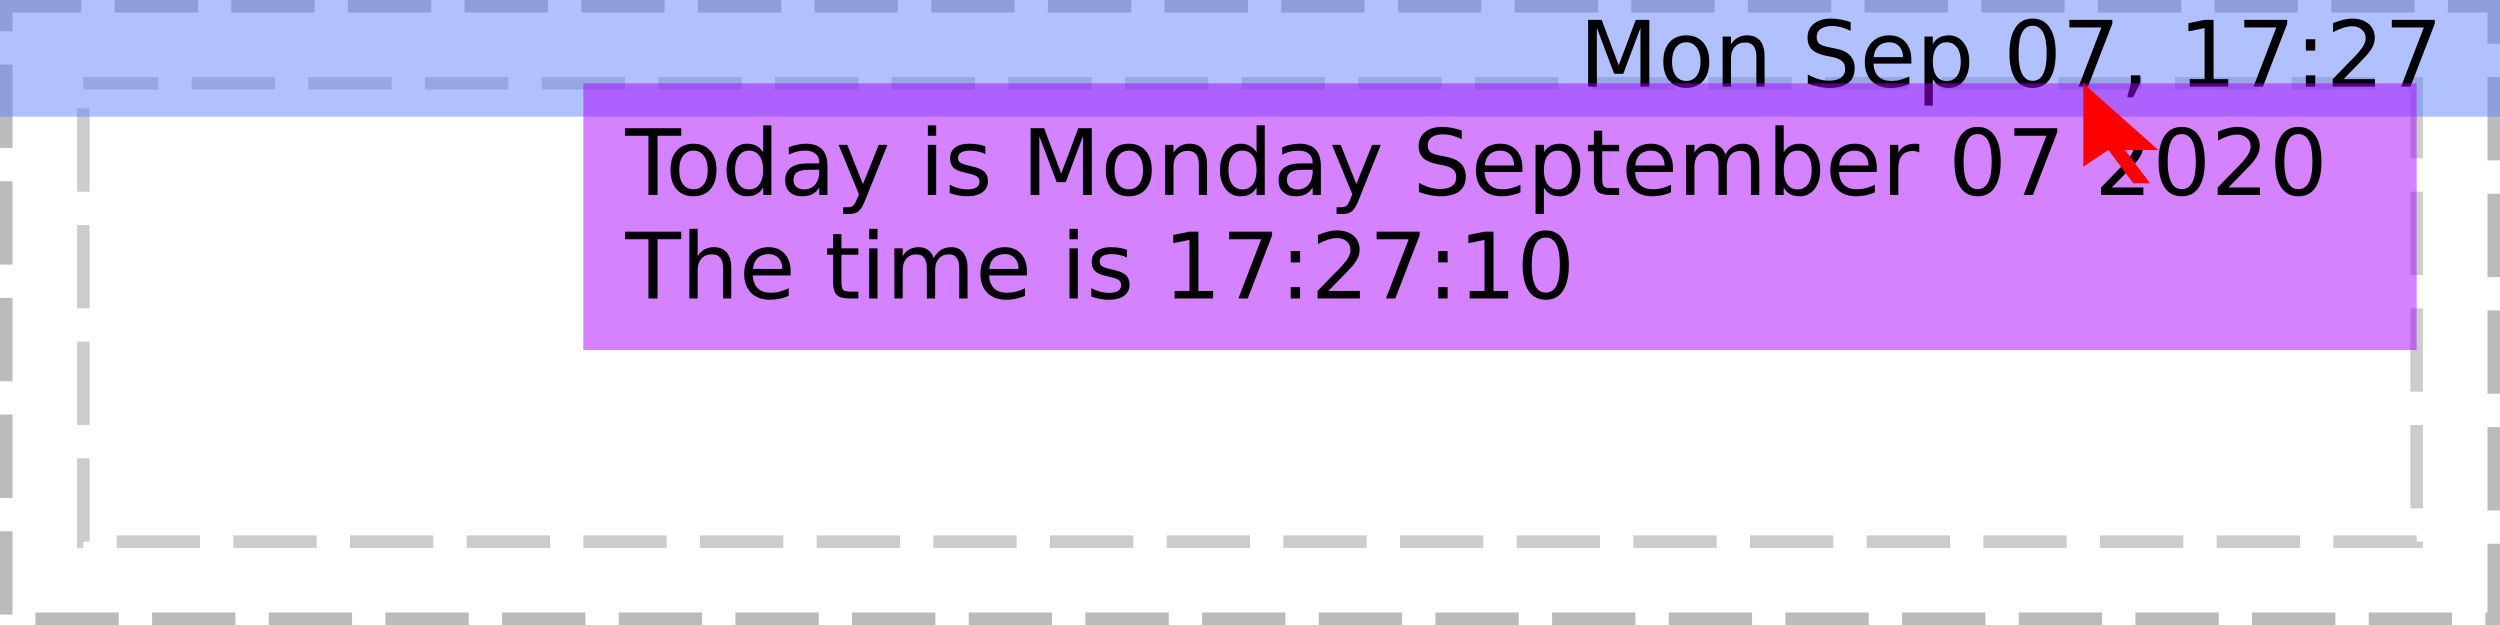
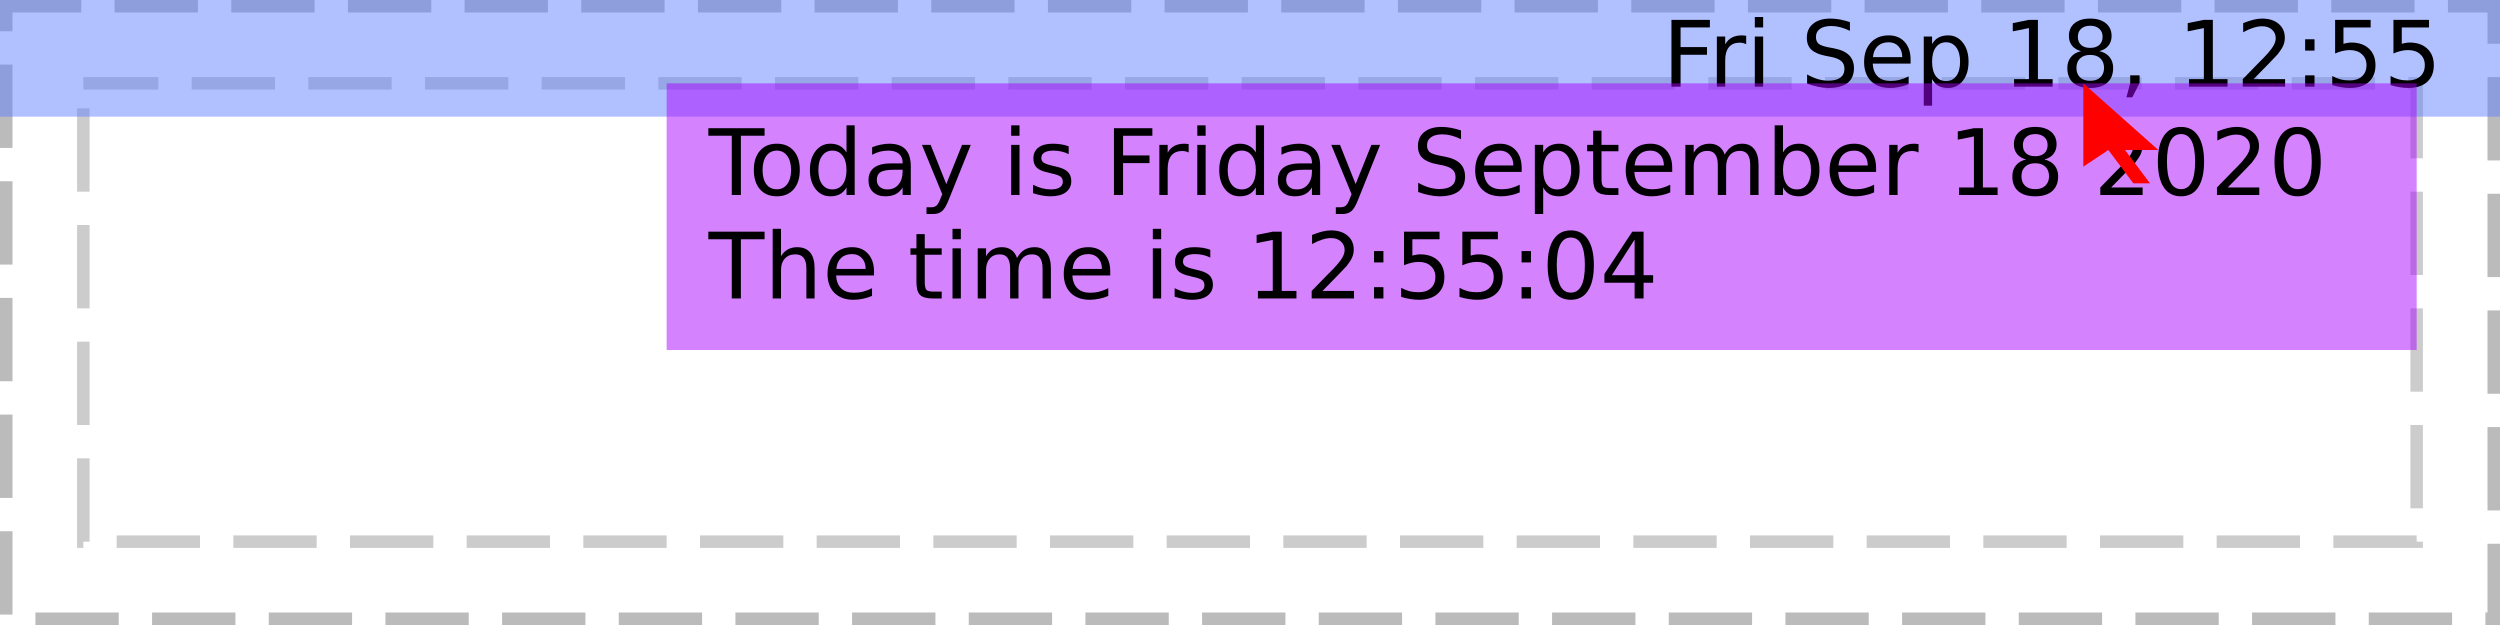
<svg xmlns="http://www.w3.org/2000/svg" xmlns:xlink="http://www.w3.org/1999/xlink" width="300pt" height="75pt" viewBox="0 0 300 75" version="1.1">
  <defs>
    <g>
      <symbol overflow="visible" id="glyph0-0">
        <path style="stroke:none;" d="M 0.547 1.938 L 0.547 -7.75 L 6.047 -7.75 L 6.047 1.938 Z M 1.172 1.328 L 5.438 1.328 L 5.438 -7.141 L 1.172 -7.141 Z M 1.172 1.328 " />
      </symbol>
      <symbol overflow="visible" id="glyph0-1">
        <path style="stroke:none;" d="" />
      </symbol>
      <symbol overflow="visible" id="glyph0-2">
-         <path style="stroke:none;" d="M 1.078 -8.016 L 2.703 -8.016 L 4.75 -2.562 L 6.797 -8.016 L 8.422 -8.016 L 8.422 0 L 7.359 0 L 7.359 -7.047 L 5.297 -1.547 L 4.203 -1.547 L 2.125 -7.047 L 2.125 0 L 1.078 0 Z M 1.078 -8.016 " />
+         <path style="stroke:none;" d="M 1.078 -8.016 L 5.688 -8.016 L 5.688 -7.109 L 2.172 -7.109 L 2.172 -4.75 L 5.344 -4.75 L 5.344 -3.828 L 2.172 -3.828 L 2.172 0 L 1.078 0 Z M 1.078 -8.016 " />
      </symbol>
      <symbol overflow="visible" id="glyph0-3">
-         <path style="stroke:none;" d="M 3.375 -5.328 C 2.844 -5.328 2.422 -5.117 2.109 -4.703 C 1.805 -4.285 1.656 -3.719 1.656 -3 C 1.656 -2.281 1.805 -1.711 2.109 -1.297 C 2.41 -0.891 2.832 -0.688 3.375 -0.688 C 3.895 -0.688 4.305 -0.891 4.609 -1.297 C 4.922 -1.711 5.078 -2.281 5.078 -3 C 5.078 -3.719 4.922 -4.285 4.609 -4.703 C 4.305 -5.117 3.895 -5.328 3.375 -5.328 Z M 3.375 -6.156 C 4.227 -6.156 4.898 -5.875 5.391 -5.312 C 5.879 -4.758 6.125 -3.988 6.125 -3 C 6.125 -2.02 5.879 -1.25 5.391 -0.688 C 4.898 -0.125 4.227 0.156 3.375 0.156 C 2.508 0.156 1.832 -0.125 1.344 -0.688 C 0.852 -1.25 0.609 -2.02 0.609 -3 C 0.609 -3.988 0.852 -4.758 1.344 -5.312 C 1.832 -5.875 2.508 -6.156 3.375 -6.156 Z M 3.375 -6.156 " />
+         <path style="stroke:none;" d="M 4.516 -5.094 C 4.41 -5.156 4.289 -5.203 4.156 -5.234 C 4.031 -5.266 3.891 -5.281 3.734 -5.281 C 3.172 -5.281 2.738 -5.098 2.438 -4.734 C 2.145 -4.367 2 -3.848 2 -3.172 L 2 0 L 1 0 L 1 -6.016 L 2 -6.016 L 2 -5.078 C 2.195 -5.441 2.461 -5.711 2.797 -5.891 C 3.129 -6.066 3.535 -6.156 4.016 -6.156 C 4.086 -6.156 4.16 -6.148 4.234 -6.141 C 4.316 -6.141 4.41 -6.129 4.516 -6.109 Z M 4.516 -5.094 " />
      </symbol>
      <symbol overflow="visible" id="glyph0-4">
-         <path style="stroke:none;" d="M 6.031 -3.625 L 6.031 0 L 5.047 0 L 5.047 -3.594 C 5.047 -4.164 4.938 -4.594 4.719 -4.875 C 4.5 -5.156 4.164 -5.297 3.719 -5.297 C 3.188 -5.297 2.766 -5.125 2.453 -4.781 C 2.148 -4.445 2 -3.988 2 -3.406 L 2 0 L 1 0 L 1 -6.016 L 2 -6.016 L 2 -5.078 C 2.227 -5.441 2.504 -5.711 2.828 -5.891 C 3.148 -6.066 3.52 -6.156 3.938 -6.156 C 4.625 -6.156 5.145 -5.941 5.5 -5.516 C 5.852 -5.086 6.031 -4.457 6.031 -3.625 Z M 6.031 -3.625 " />
+         <path style="stroke:none;" d="M 1.031 -6.016 L 2.031 -6.016 L 2.031 0 L 1.031 0 Z M 1.031 -8.359 L 2.031 -8.359 L 2.031 -7.109 L 1.031 -7.109 Z M 1.031 -8.359 " />
      </symbol>
      <symbol overflow="visible" id="glyph0-5">
        <path style="stroke:none;" d="M 5.891 -7.75 L 5.891 -6.703 C 5.473 -6.898 5.082 -7.047 4.719 -7.141 C 4.352 -7.234 4 -7.281 3.656 -7.281 C 3.07 -7.281 2.617 -7.164 2.297 -6.938 C 1.973 -6.707 1.812 -6.383 1.812 -5.969 C 1.812 -5.613 1.914 -5.344 2.125 -5.156 C 2.344 -4.977 2.75 -4.832 3.344 -4.719 L 4 -4.594 C 4.812 -4.438 5.41 -4.16 5.797 -3.766 C 6.18 -3.379 6.375 -2.863 6.375 -2.219 C 6.375 -1.438 6.113 -0.844 5.594 -0.438 C 5.07 -0.039 4.305 0.156 3.297 0.156 C 2.922 0.156 2.516 0.109 2.078 0.016 C 1.648 -0.066 1.207 -0.191 0.75 -0.359 L 0.75 -1.469 C 1.195 -1.219 1.629 -1.031 2.047 -0.906 C 2.473 -0.781 2.891 -0.719 3.297 -0.719 C 3.922 -0.719 4.398 -0.836 4.734 -1.078 C 5.066 -1.328 5.234 -1.676 5.234 -2.125 C 5.234 -2.52 5.113 -2.828 4.875 -3.047 C 4.633 -3.273 4.238 -3.445 3.688 -3.562 L 3.031 -3.688 C 2.219 -3.844 1.629 -4.094 1.266 -4.438 C 0.898 -4.781 0.719 -5.258 0.719 -5.875 C 0.719 -6.582 0.969 -7.141 1.469 -7.547 C 1.969 -7.961 2.66 -8.172 3.547 -8.172 C 3.922 -8.172 4.301 -8.133 4.688 -8.062 C 5.082 -7.988 5.484 -7.883 5.891 -7.75 Z M 5.891 -7.75 " />
      </symbol>
      <symbol overflow="visible" id="glyph0-6">
        <path style="stroke:none;" d="M 6.188 -3.25 L 6.188 -2.766 L 1.641 -2.766 C 1.68 -2.086 1.883 -1.57 2.25 -1.219 C 2.613 -0.863 3.125 -0.688 3.781 -0.688 C 4.164 -0.688 4.535 -0.734 4.891 -0.828 C 5.242 -0.922 5.598 -1.055 5.953 -1.234 L 5.953 -0.312 C 5.598 -0.156 5.234 -0.039 4.859 0.031 C 4.484 0.113 4.109 0.156 3.734 0.156 C 2.766 0.156 2 -0.117 1.438 -0.672 C 0.883 -1.234 0.609 -1.992 0.609 -2.953 C 0.609 -3.93 0.875 -4.707 1.406 -5.281 C 1.938 -5.863 2.656 -6.156 3.562 -6.156 C 4.363 -6.156 5 -5.895 5.469 -5.375 C 5.945 -4.852 6.188 -4.145 6.188 -3.25 Z M 5.188 -3.547 C 5.188 -4.086 5.035 -4.52 4.734 -4.844 C 4.441 -5.164 4.051 -5.328 3.562 -5.328 C 3.008 -5.328 2.566 -5.172 2.234 -4.859 C 1.91 -4.547 1.723 -4.109 1.672 -3.547 Z M 5.188 -3.547 " />
      </symbol>
      <symbol overflow="visible" id="glyph0-7">
        <path style="stroke:none;" d="M 2 -0.906 L 2 2.281 L 1 2.281 L 1 -6.016 L 2 -6.016 L 2 -5.109 C 2.195 -5.461 2.453 -5.723 2.766 -5.891 C 3.086 -6.066 3.473 -6.156 3.922 -6.156 C 4.648 -6.156 5.238 -5.863 5.688 -5.281 C 6.145 -4.707 6.375 -3.945 6.375 -3 C 6.375 -2.051 6.145 -1.285 5.688 -0.703 C 5.238 -0.129 4.648 0.156 3.922 0.156 C 3.473 0.156 3.086 0.07 2.766 -0.094 C 2.453 -0.27 2.195 -0.539 2 -0.906 Z M 5.359 -3 C 5.359 -3.727 5.207 -4.297 4.906 -4.703 C 4.602 -5.117 4.191 -5.328 3.672 -5.328 C 3.148 -5.328 2.738 -5.117 2.438 -4.703 C 2.145 -4.297 2 -3.727 2 -3 C 2 -2.27 2.145 -1.695 2.438 -1.281 C 2.738 -0.875 3.148 -0.672 3.672 -0.672 C 4.191 -0.672 4.602 -0.875 4.906 -1.281 C 5.207 -1.695 5.359 -2.27 5.359 -3 Z M 5.359 -3 " />
      </symbol>
      <symbol overflow="visible" id="glyph0-8">
-         <path style="stroke:none;" d="M 3.5 -7.312 C 2.938 -7.312 2.516 -7.035 2.234 -6.484 C 1.953 -5.93 1.812 -5.102 1.812 -4 C 1.812 -2.906 1.953 -2.082 2.234 -1.531 C 2.516 -0.977 2.938 -0.703 3.5 -0.703 C 4.062 -0.703 4.484 -0.977 4.766 -1.531 C 5.047 -2.082 5.188 -2.906 5.188 -4 C 5.188 -5.102 5.047 -5.93 4.766 -6.484 C 4.484 -7.035 4.062 -7.312 3.5 -7.312 Z M 3.5 -8.172 C 4.395 -8.172 5.078 -7.812 5.547 -7.094 C 6.023 -6.383 6.266 -5.352 6.266 -4 C 6.266 -2.656 6.023 -1.625 5.547 -0.906 C 5.078 -0.195 4.395 0.156 3.5 0.156 C 2.602 0.156 1.914 -0.195 1.438 -0.906 C 0.957 -1.625 0.719 -2.656 0.719 -4 C 0.719 -5.352 0.957 -6.383 1.438 -7.094 C 1.914 -7.812 2.602 -8.172 3.5 -8.172 Z M 3.5 -8.172 " />
+         <path style="stroke:none;" d="M 1.359 -0.906 L 3.141 -0.906 L 3.141 -7.031 L 1.203 -6.641 L 1.203 -7.625 L 3.125 -8.016 L 4.219 -8.016 L 4.219 -0.906 L 5.984 -0.906 L 5.984 0 L 1.359 0 Z M 1.359 -0.906 " />
      </symbol>
      <symbol overflow="visible" id="glyph0-9">
-         <path style="stroke:none;" d="M 0.906 -8.016 L 6.062 -8.016 L 6.062 -7.562 L 3.141 0 L 2.016 0 L 4.75 -7.109 L 0.906 -7.109 Z M 0.906 -8.016 " />
+         <path style="stroke:none;" d="M 3.5 -3.812 C 2.977 -3.812 2.57 -3.672 2.281 -3.391 C 1.988 -3.117 1.844 -2.738 1.844 -2.25 C 1.844 -1.77 1.988 -1.391 2.281 -1.109 C 2.57 -0.836 2.977 -0.703 3.5 -0.703 C 4.008 -0.703 4.41 -0.836 4.703 -1.109 C 5.004 -1.391 5.156 -1.77 5.156 -2.25 C 5.156 -2.738 5.008 -3.117 4.719 -3.391 C 4.426 -3.672 4.02 -3.812 3.5 -3.812 Z M 2.406 -4.266 C 1.945 -4.379 1.586 -4.594 1.328 -4.906 C 1.066 -5.227 0.938 -5.617 0.938 -6.078 C 0.938 -6.723 1.16 -7.234 1.609 -7.609 C 2.066 -7.984 2.695 -8.172 3.5 -8.172 C 4.289 -8.172 4.914 -7.984 5.375 -7.609 C 5.832 -7.234 6.062 -6.723 6.062 -6.078 C 6.062 -5.617 5.93 -5.227 5.672 -4.906 C 5.41 -4.594 5.051 -4.379 4.594 -4.266 C 5.113 -4.148 5.52 -3.914 5.812 -3.562 C 6.102 -3.207 6.25 -2.77 6.25 -2.25 C 6.25 -1.477 6.008 -0.883 5.531 -0.469 C 5.062 -0.051 4.383 0.156 3.5 0.156 C 2.613 0.156 1.93 -0.051 1.453 -0.469 C 0.984 -0.883 0.75 -1.477 0.75 -2.25 C 0.75 -2.77 0.895 -3.207 1.188 -3.562 C 1.477 -3.914 1.883 -4.148 2.406 -4.266 Z M 2.016 -5.984 C 2.016 -5.566 2.145 -5.238 2.406 -5 C 2.664 -4.77 3.031 -4.656 3.5 -4.656 C 3.957 -4.656 4.316 -4.77 4.578 -5 C 4.848 -5.238 4.984 -5.566 4.984 -5.984 C 4.984 -6.398 4.848 -6.723 4.578 -6.953 C 4.316 -7.191 3.957 -7.312 3.5 -7.312 C 3.031 -7.312 2.664 -7.191 2.406 -6.953 C 2.145 -6.723 2.016 -6.398 2.016 -5.984 Z M 2.016 -5.984 " />
      </symbol>
      <symbol overflow="visible" id="glyph0-10">
        <path style="stroke:none;" d="M 1.297 -1.359 L 2.422 -1.359 L 2.422 -0.438 L 1.547 1.281 L 0.844 1.281 L 1.297 -0.438 Z M 1.297 -1.359 " />
      </symbol>
      <symbol overflow="visible" id="glyph0-11">
-         <path style="stroke:none;" d="M 1.359 -0.906 L 3.141 -0.906 L 3.141 -7.031 L 1.203 -6.641 L 1.203 -7.625 L 3.125 -8.016 L 4.219 -8.016 L 4.219 -0.906 L 5.984 -0.906 L 5.984 0 L 1.359 0 Z M 1.359 -0.906 " />
+         <path style="stroke:none;" d="M 2.109 -0.906 L 5.891 -0.906 L 5.891 0 L 0.812 0 L 0.812 -0.906 C 1.219 -1.332 1.773 -1.906 2.484 -2.625 C 3.203 -3.344 3.648 -3.805 3.828 -4.016 C 4.172 -4.41 4.41 -4.742 4.547 -5.016 C 4.691 -5.285 4.766 -5.551 4.766 -5.812 C 4.766 -6.238 4.613 -6.582 4.312 -6.844 C 4.02 -7.113 3.629 -7.25 3.141 -7.25 C 2.805 -7.25 2.445 -7.188 2.062 -7.062 C 1.688 -6.945 1.285 -6.77 0.859 -6.531 L 0.859 -7.625 C 1.297 -7.801 1.703 -7.938 2.078 -8.031 C 2.461 -8.125 2.812 -8.172 3.125 -8.172 C 3.957 -8.172 4.617 -7.961 5.109 -7.547 C 5.609 -7.129 5.859 -6.57 5.859 -5.875 C 5.859 -5.539 5.797 -5.227 5.672 -4.938 C 5.547 -4.645 5.32 -4.297 5 -3.891 C 4.906 -3.785 4.617 -3.484 4.141 -2.984 C 3.66 -2.492 2.984 -1.801 2.109 -0.906 Z M 2.109 -0.906 " />
      </symbol>
      <symbol overflow="visible" id="glyph0-12">
        <path style="stroke:none;" d="M 1.297 -1.359 L 2.422 -1.359 L 2.422 0 L 1.297 0 Z M 1.297 -5.688 L 2.422 -5.688 L 2.422 -4.328 L 1.297 -4.328 Z M 1.297 -5.688 " />
      </symbol>
      <symbol overflow="visible" id="glyph0-13">
-         <path style="stroke:none;" d="M 2.109 -0.906 L 5.891 -0.906 L 5.891 0 L 0.812 0 L 0.812 -0.906 C 1.219 -1.332 1.773 -1.906 2.484 -2.625 C 3.203 -3.344 3.648 -3.805 3.828 -4.016 C 4.172 -4.41 4.41 -4.742 4.547 -5.016 C 4.691 -5.285 4.766 -5.551 4.766 -5.812 C 4.766 -6.238 4.613 -6.582 4.312 -6.844 C 4.02 -7.113 3.629 -7.25 3.141 -7.25 C 2.805 -7.25 2.445 -7.188 2.062 -7.062 C 1.688 -6.945 1.285 -6.77 0.859 -6.531 L 0.859 -7.625 C 1.297 -7.801 1.703 -7.938 2.078 -8.031 C 2.461 -8.125 2.812 -8.172 3.125 -8.172 C 3.957 -8.172 4.617 -7.961 5.109 -7.547 C 5.609 -7.129 5.859 -6.57 5.859 -5.875 C 5.859 -5.539 5.797 -5.227 5.672 -4.938 C 5.547 -4.645 5.32 -4.297 5 -3.891 C 4.906 -3.785 4.617 -3.484 4.141 -2.984 C 3.66 -2.492 2.984 -1.801 2.109 -0.906 Z M 2.109 -0.906 " />
+         <path style="stroke:none;" d="M 1.188 -8.016 L 5.453 -8.016 L 5.453 -7.109 L 2.188 -7.109 L 2.188 -5.141 C 2.344 -5.191 2.5 -5.227 2.656 -5.25 C 2.812 -5.281 2.969 -5.297 3.125 -5.297 C 4.02 -5.297 4.727 -5.051 5.25 -4.562 C 5.77 -4.07 6.031 -3.41 6.031 -2.578 C 6.031 -1.711 5.758 -1.039 5.219 -0.562 C 4.688 -0.082 3.93 0.156 2.953 0.156 C 2.617 0.156 2.273 0.125 1.922 0.062 C 1.578 0.008 1.219 -0.07 0.844 -0.188 L 0.844 -1.281 C 1.164 -1.102 1.5 -0.969 1.844 -0.875 C 2.188 -0.789 2.551 -0.75 2.938 -0.75 C 3.562 -0.75 4.051 -0.91 4.406 -1.234 C 4.77 -1.566 4.953 -2.016 4.953 -2.578 C 4.953 -3.129 4.77 -3.566 4.406 -3.891 C 4.051 -4.223 3.562 -4.391 2.938 -4.391 C 2.645 -4.391 2.352 -4.352 2.062 -4.281 C 1.781 -4.219 1.488 -4.117 1.188 -3.984 Z M 1.188 -8.016 " />
      </symbol>
      <symbol overflow="visible" id="glyph0-14">
        <path style="stroke:none;" d="M -0.031 -8.016 L 6.75 -8.016 L 6.75 -7.109 L 3.906 -7.109 L 3.906 0 L 2.812 0 L 2.812 -7.109 L -0.031 -7.109 Z M -0.031 -8.016 " />
      </symbol>
      <symbol overflow="visible" id="glyph0-15">
+         <path style="stroke:none;" d="M 3.375 -5.328 C 2.844 -5.328 2.422 -5.117 2.109 -4.703 C 1.805 -4.285 1.656 -3.719 1.656 -3 C 1.656 -2.281 1.805 -1.711 2.109 -1.297 C 2.41 -0.891 2.832 -0.688 3.375 -0.688 C 3.895 -0.688 4.305 -0.891 4.609 -1.297 C 4.922 -1.711 5.078 -2.281 5.078 -3 C 5.078 -3.719 4.922 -4.285 4.609 -4.703 C 4.305 -5.117 3.895 -5.328 3.375 -5.328 Z M 3.375 -6.156 C 4.227 -6.156 4.898 -5.875 5.391 -5.312 C 5.879 -4.758 6.125 -3.988 6.125 -3 C 6.125 -2.02 5.879 -1.25 5.391 -0.688 C 4.898 -0.125 4.227 0.156 3.375 0.156 C 2.508 0.156 1.832 -0.125 1.344 -0.688 C 0.852 -1.25 0.609 -2.02 0.609 -3 C 0.609 -3.988 0.852 -4.758 1.344 -5.312 C 1.832 -5.875 2.508 -6.156 3.375 -6.156 Z M 3.375 -6.156 " />
+       </symbol>
+       <symbol overflow="visible" id="glyph0-16">
        <path style="stroke:none;" d="M 5 -5.109 L 5 -8.359 L 5.984 -8.359 L 5.984 0 L 5 0 L 5 -0.906 C 4.789 -0.539 4.523 -0.27 4.203 -0.094 C 3.891 0.07 3.508 0.156 3.062 0.156 C 2.344 0.156 1.754 -0.129 1.297 -0.703 C 0.836 -1.285 0.609 -2.051 0.609 -3 C 0.609 -3.945 0.836 -4.707 1.297 -5.281 C 1.754 -5.863 2.344 -6.156 3.062 -6.156 C 3.508 -6.156 3.891 -6.066 4.203 -5.891 C 4.523 -5.723 4.789 -5.461 5 -5.109 Z M 1.625 -3 C 1.625 -2.27 1.773 -1.695 2.078 -1.281 C 2.379 -0.875 2.789 -0.672 3.312 -0.672 C 3.832 -0.672 4.242 -0.875 4.547 -1.281 C 4.848 -1.695 5 -2.27 5 -3 C 5 -3.727 4.848 -4.297 4.547 -4.703 C 4.242 -5.117 3.832 -5.328 3.312 -5.328 C 2.789 -5.328 2.379 -5.117 2.078 -4.703 C 1.773 -4.297 1.625 -3.727 1.625 -3 Z M 1.625 -3 " />
      </symbol>
-       <symbol overflow="visible" id="glyph0-16">
+       <symbol overflow="visible" id="glyph0-17">
        <path style="stroke:none;" d="M 3.766 -3.031 C 2.973 -3.031 2.422 -2.938 2.109 -2.75 C 1.805 -2.562 1.656 -2.25 1.656 -1.812 C 1.656 -1.469 1.77 -1.191 2 -0.984 C 2.227 -0.773 2.539 -0.672 2.938 -0.672 C 3.488 -0.672 3.926 -0.863 4.25 -1.25 C 4.582 -1.645 4.75 -2.16 4.75 -2.797 L 4.75 -3.031 Z M 5.734 -3.438 L 5.734 0 L 4.75 0 L 4.75 -0.906 C 4.531 -0.539 4.25 -0.27 3.906 -0.094 C 3.57 0.07 3.16 0.156 2.672 0.156 C 2.055 0.156 1.566 -0.016 1.203 -0.359 C 0.836 -0.703 0.656 -1.164 0.656 -1.75 C 0.656 -2.426 0.879 -2.938 1.328 -3.281 C 1.785 -3.625 2.469 -3.797 3.375 -3.797 L 4.75 -3.797 L 4.75 -3.891 C 4.75 -4.348 4.598 -4.703 4.297 -4.953 C 4.004 -5.203 3.586 -5.328 3.047 -5.328 C 2.703 -5.328 2.363 -5.285 2.031 -5.203 C 1.707 -5.117 1.395 -4.992 1.094 -4.828 L 1.094 -5.734 C 1.457 -5.879 1.812 -5.984 2.156 -6.047 C 2.5 -6.117 2.828 -6.156 3.141 -6.156 C 4.016 -6.156 4.664 -5.93 5.094 -5.484 C 5.52 -5.035 5.734 -4.352 5.734 -3.438 Z M 5.734 -3.438 " />
      </symbol>
-       <symbol overflow="visible" id="glyph0-17">
+       <symbol overflow="visible" id="glyph0-18">
        <path style="stroke:none;" d="M 3.547 0.562 C 3.266 1.281 2.988 1.742 2.719 1.953 C 2.457 2.172 2.102 2.281 1.656 2.281 L 0.875 2.281 L 0.875 1.469 L 1.453 1.469 C 1.723 1.469 1.93 1.398 2.078 1.266 C 2.234 1.141 2.398 0.836 2.578 0.359 L 2.766 -0.094 L 0.328 -6.016 L 1.375 -6.016 L 3.25 -1.312 L 5.141 -6.016 L 6.188 -6.016 Z M 3.547 0.562 " />
-       </symbol>
-       <symbol overflow="visible" id="glyph0-18">
-         <path style="stroke:none;" d="M 1.031 -6.016 L 2.031 -6.016 L 2.031 0 L 1.031 0 Z M 1.031 -8.359 L 2.031 -8.359 L 2.031 -7.109 L 1.031 -7.109 Z M 1.031 -8.359 " />
      </symbol>
      <symbol overflow="visible" id="glyph0-19">
        <path style="stroke:none;" d="M 4.875 -5.844 L 4.875 -4.906 C 4.594 -5.051 4.301 -5.156 4 -5.219 C 3.695 -5.289 3.383 -5.328 3.062 -5.328 C 2.57 -5.328 2.203 -5.25 1.953 -5.094 C 1.711 -4.945 1.594 -4.727 1.594 -4.438 C 1.594 -4.207 1.68 -4.023 1.859 -3.891 C 2.035 -3.766 2.391 -3.641 2.922 -3.516 L 3.25 -3.438 C 3.957 -3.289 4.457 -3.078 4.75 -2.797 C 5.039 -2.523 5.188 -2.145 5.188 -1.656 C 5.188 -1.102 4.969 -0.66 4.531 -0.328 C 4.094 -0.004 3.484 0.156 2.703 0.156 C 2.379 0.156 2.039 0.125 1.688 0.062 C 1.344 0 0.977 -0.094 0.594 -0.219 L 0.594 -1.234 C 0.957 -1.047 1.316 -0.906 1.672 -0.812 C 2.023 -0.719 2.379 -0.672 2.734 -0.672 C 3.191 -0.672 3.547 -0.75 3.797 -0.906 C 4.047 -1.07 4.172 -1.297 4.172 -1.578 C 4.172 -1.848 4.082 -2.055 3.906 -2.203 C 3.727 -2.348 3.332 -2.484 2.719 -2.609 L 2.375 -2.703 C 1.758 -2.828 1.316 -3.02 1.047 -3.281 C 0.773 -3.551 0.641 -3.922 0.641 -4.391 C 0.641 -4.953 0.836 -5.383 1.234 -5.688 C 1.641 -6 2.211 -6.156 2.953 -6.156 C 3.316 -6.156 3.66 -6.129 3.984 -6.078 C 4.305 -6.023 4.602 -5.945 4.875 -5.844 Z M 4.875 -5.844 " />
      </symbol>
      <symbol overflow="visible" id="glyph0-20">
        <path style="stroke:none;" d="M 2.016 -7.719 L 2.016 -6.016 L 4.047 -6.016 L 4.047 -5.25 L 2.016 -5.25 L 2.016 -1.984 C 2.016 -1.492 2.082 -1.176 2.219 -1.031 C 2.352 -0.895 2.625 -0.828 3.031 -0.828 L 4.047 -0.828 L 4.047 0 L 3.031 0 C 2.27 0 1.742 -0.141 1.453 -0.422 C 1.16 -0.711 1.016 -1.234 1.016 -1.984 L 1.016 -5.25 L 0.297 -5.25 L 0.297 -6.016 L 1.016 -6.016 L 1.016 -7.719 Z M 2.016 -7.719 " />
      </symbol>
      <symbol overflow="visible" id="glyph0-21">
        <path style="stroke:none;" d="M 5.719 -4.859 C 5.969 -5.305 6.266 -5.633 6.609 -5.844 C 6.953 -6.051 7.359 -6.156 7.828 -6.156 C 8.453 -6.156 8.93 -5.938 9.266 -5.5 C 9.609 -5.062 9.781 -4.438 9.781 -3.625 L 9.781 0 L 8.781 0 L 8.781 -3.594 C 8.781 -4.176 8.676 -4.602 8.469 -4.875 C 8.27 -5.156 7.961 -5.297 7.547 -5.297 C 7.035 -5.297 6.629 -5.125 6.328 -4.781 C 6.035 -4.445 5.891 -3.988 5.891 -3.406 L 5.891 0 L 4.891 0 L 4.891 -3.594 C 4.891 -4.176 4.785 -4.602 4.578 -4.875 C 4.379 -5.156 4.066 -5.297 3.641 -5.297 C 3.141 -5.297 2.738 -5.125 2.438 -4.781 C 2.145 -4.445 2 -3.988 2 -3.406 L 2 0 L 1 0 L 1 -6.016 L 2 -6.016 L 2 -5.078 C 2.219 -5.453 2.484 -5.723 2.797 -5.891 C 3.117 -6.066 3.492 -6.156 3.922 -6.156 C 4.359 -6.156 4.727 -6.047 5.031 -5.828 C 5.344 -5.609 5.57 -5.285 5.719 -4.859 Z M 5.719 -4.859 " />
      </symbol>
      <symbol overflow="visible" id="glyph0-22">
        <path style="stroke:none;" d="M 5.359 -3 C 5.359 -3.727 5.207 -4.297 4.906 -4.703 C 4.602 -5.117 4.191 -5.328 3.672 -5.328 C 3.148 -5.328 2.738 -5.117 2.438 -4.703 C 2.145 -4.297 2 -3.727 2 -3 C 2 -2.27 2.145 -1.695 2.438 -1.281 C 2.738 -0.875 3.148 -0.672 3.672 -0.672 C 4.191 -0.672 4.602 -0.875 4.906 -1.281 C 5.207 -1.695 5.359 -2.27 5.359 -3 Z M 2 -5.109 C 2.195 -5.461 2.453 -5.723 2.766 -5.891 C 3.086 -6.066 3.473 -6.156 3.922 -6.156 C 4.648 -6.156 5.238 -5.863 5.688 -5.281 C 6.145 -4.707 6.375 -3.945 6.375 -3 C 6.375 -2.051 6.145 -1.285 5.688 -0.703 C 5.238 -0.129 4.648 0.156 3.922 0.156 C 3.473 0.156 3.086 0.07 2.766 -0.094 C 2.453 -0.27 2.195 -0.539 2 -0.906 L 2 0 L 1 0 L 1 -8.359 L 2 -8.359 Z M 2 -5.109 " />
      </symbol>
      <symbol overflow="visible" id="glyph0-23">
-         <path style="stroke:none;" d="M 4.516 -5.094 C 4.41 -5.156 4.289 -5.203 4.156 -5.234 C 4.031 -5.266 3.891 -5.281 3.734 -5.281 C 3.172 -5.281 2.738 -5.098 2.438 -4.734 C 2.145 -4.367 2 -3.848 2 -3.172 L 2 0 L 1 0 L 1 -6.016 L 2 -6.016 L 2 -5.078 C 2.195 -5.441 2.461 -5.711 2.797 -5.891 C 3.129 -6.066 3.535 -6.156 4.016 -6.156 C 4.086 -6.156 4.16 -6.148 4.234 -6.141 C 4.316 -6.141 4.41 -6.129 4.516 -6.109 Z M 4.516 -5.094 " />
+         <path style="stroke:none;" d="M 3.5 -7.312 C 2.938 -7.312 2.516 -7.035 2.234 -6.484 C 1.953 -5.93 1.812 -5.102 1.812 -4 C 1.812 -2.906 1.953 -2.082 2.234 -1.531 C 2.516 -0.977 2.938 -0.703 3.5 -0.703 C 4.062 -0.703 4.484 -0.977 4.766 -1.531 C 5.047 -2.082 5.188 -2.906 5.188 -4 C 5.188 -5.102 5.047 -5.93 4.766 -6.484 C 4.484 -7.035 4.062 -7.312 3.5 -7.312 Z M 3.5 -8.172 C 4.395 -8.172 5.078 -7.812 5.547 -7.094 C 6.023 -6.383 6.266 -5.352 6.266 -4 C 6.266 -2.656 6.023 -1.625 5.547 -0.906 C 5.078 -0.195 4.395 0.156 3.5 0.156 C 2.602 0.156 1.914 -0.195 1.438 -0.906 C 0.957 -1.625 0.719 -2.656 0.719 -4 C 0.719 -5.352 0.957 -6.383 1.438 -7.094 C 1.914 -7.812 2.602 -8.172 3.5 -8.172 Z M 3.5 -8.172 " />
      </symbol>
      <symbol overflow="visible" id="glyph0-24">
        <path style="stroke:none;" d="M 6.031 -3.625 L 6.031 0 L 5.047 0 L 5.047 -3.594 C 5.047 -4.164 4.938 -4.594 4.719 -4.875 C 4.5 -5.156 4.164 -5.297 3.719 -5.297 C 3.188 -5.297 2.766 -5.125 2.453 -4.781 C 2.148 -4.445 2 -3.988 2 -3.406 L 2 0 L 1 0 L 1 -8.359 L 2 -8.359 L 2 -5.078 C 2.227 -5.441 2.504 -5.711 2.828 -5.891 C 3.148 -6.066 3.52 -6.156 3.938 -6.156 C 4.625 -6.156 5.145 -5.941 5.5 -5.516 C 5.852 -5.086 6.031 -4.457 6.031 -3.625 Z M 6.031 -3.625 " />
+       </symbol>
+       <symbol overflow="visible" id="glyph0-25">
+         <path style="stroke:none;" d="M 4.156 -7.078 L 1.422 -2.797 L 4.156 -2.797 Z M 3.875 -8.016 L 5.234 -8.016 L 5.234 -2.797 L 6.375 -2.797 L 6.375 -1.891 L 5.234 -1.891 L 5.234 0 L 4.156 0 L 4.156 -1.891 L 0.531 -1.891 L 0.531 -2.938 Z M 3.875 -8.016 " />
      </symbol>
    </g>
    <clipPath id="clip1">
      <path d="M 0 0 L 300 0 L 300 14 L 0 14 Z M 0 0 " />
    </clipPath>
    <clipPath id="clip2">
-       <path d="M 70 10 L 290 10 L 290 42 L 70 42 Z M 70 10 " />
+       <path d="M 80 10 L 290 10 L 290 42 L 80 42 Z M 80 10 " />
    </clipPath>
    <clipPath id="clip3">
-       <path d="M 75 15 L 279 15 L 279 26 L 75 26 Z M 75 15 " />
+       <path d="M 85 15 L 279 15 L 279 26 L 85 26 Z M 85 15 " />
    </clipPath>
    <clipPath id="clip4">
-       <path d="M 75 27 L 189 27 L 189 36 L 75 36 Z M 75 27 " />
+       <path d="M 85 27 L 199 27 L 199 36 L 85 36 Z M 85 27 " />
    </clipPath>
  </defs>
  <g id="surface4">
    <path style="fill:none;stroke-width:1.5;stroke-linecap:butt;stroke-linejoin:miter;stroke:rgb(0%,0%,0%);stroke-opacity:0.267;stroke-dasharray:10,4;stroke-dashoffset:1;stroke-miterlimit:10;" d="M 0.75 0.75 L 299.25 0.75 L 299.25 74.25 L 0.75 74.25 Z M 0.75 0.75 " />
    <path style="fill:none;stroke-width:1.5;stroke-linecap:butt;stroke-linejoin:miter;stroke:rgb(0%,0%,0%);stroke-opacity:0.2;stroke-dasharray:10,4;stroke-dashoffset:1;stroke-miterlimit:10;" d="M 10 10 L 290 10 L 290 65 L 10 65 Z M 10 10 " />
    <g clip-path="url(#clip1)" clip-rule="nonzero">
      <rect x="0" y="0" width="300" height="75" style="fill:rgb(38.039%,50.588%,100%);fill-opacity:0.49;stroke:none;" />
    </g>
    <g style="fill:rgb(0%,0%,0%);fill-opacity:1;">
-       <use xlink:href="#glyph0-1" x="186" y="10.401" />
-       <use xlink:href="#glyph0-2" x="189.497" y="10.401" />
-       <use xlink:href="#glyph0-3" x="198.988" y="10.401" />
-       <use xlink:href="#glyph0-4" x="205.718" y="10.401" />
-       <use xlink:href="#glyph0-1" x="212.689" y="10.401" />
-       <use xlink:href="#glyph0-5" x="216.187" y="10.401" />
-       <use xlink:href="#glyph0-6" x="223.169" y="10.401" />
-       <use xlink:href="#glyph0-7" x="229.937" y="10.401" />
-       <use xlink:href="#glyph0-1" x="236.919" y="10.401" />
-       <use xlink:href="#glyph0-8" x="240.416" y="10.401" />
-       <use xlink:href="#glyph0-9" x="247.415" y="10.401" />
-       <use xlink:href="#glyph0-10" x="254.414" y="10.401" />
-       <use xlink:href="#glyph0-1" x="257.911" y="10.401" />
-       <use xlink:href="#glyph0-11" x="261.408" y="10.401" />
-       <use xlink:href="#glyph0-9" x="268.407" y="10.401" />
-       <use xlink:href="#glyph0-12" x="275.406" y="10.401" />
-       <use xlink:href="#glyph0-13" x="279.112" y="10.401" />
-       <use xlink:href="#glyph0-9" x="286.111" y="10.401" />
-       <use xlink:href="#glyph0-1" x="293.11" y="10.401" />
+       <use xlink:href="#glyph0-1" x="196" y="10.401" />
+       <use xlink:href="#glyph0-2" x="199.497" y="10.401" />
+       <use xlink:href="#glyph0-3" x="205.024" y="10.401" />
+       <use xlink:href="#glyph0-4" x="209.547" y="10.401" />
+       <use xlink:href="#glyph0-1" x="212.604" y="10.401" />
+       <use xlink:href="#glyph0-5" x="216.101" y="10.401" />
+       <use xlink:href="#glyph0-6" x="223.083" y="10.401" />
+       <use xlink:href="#glyph0-7" x="229.851" y="10.401" />
+       <use xlink:href="#glyph0-1" x="236.833" y="10.401" />
+       <use xlink:href="#glyph0-8" x="240.33" y="10.401" />
+       <use xlink:href="#glyph0-9" x="247.329" y="10.401" />
+       <use xlink:href="#glyph0-10" x="254.328" y="10.401" />
+       <use xlink:href="#glyph0-1" x="257.825" y="10.401" />
+       <use xlink:href="#glyph0-8" x="261.322" y="10.401" />
+       <use xlink:href="#glyph0-11" x="268.321" y="10.401" />
+       <use xlink:href="#glyph0-12" x="275.32" y="10.401" />
+       <use xlink:href="#glyph0-13" x="279.026" y="10.401" />
+       <use xlink:href="#glyph0-13" x="286.025" y="10.401" />
+       <use xlink:href="#glyph0-1" x="293.024" y="10.401" />
    </g>
    <g clip-path="url(#clip2)" clip-rule="nonzero">
      <rect x="0" y="0" width="300" height="75" style="fill:rgb(66.667%,0%,100%);fill-opacity:0.49;stroke:none;" />
    </g>
    <g clip-path="url(#clip3)" clip-rule="nonzero">
      <g style="fill:rgb(0%,0%,0%);fill-opacity:1;">
-         <use xlink:href="#glyph0-14" x="75" y="23.401" />
-         <use xlink:href="#glyph0-3" x="79.851" y="23.401" />
-         <use xlink:href="#glyph0-15" x="86.58" y="23.401" />
-         <use xlink:href="#glyph0-16" x="93.562" y="23.401" />
-         <use xlink:href="#glyph0-17" x="100.304" y="23.401" />
-         <use xlink:href="#glyph0-1" x="106.813" y="23.401" />
-         <use xlink:href="#glyph0-18" x="110.311" y="23.401" />
-         <use xlink:href="#glyph0-19" x="113.367" y="23.401" />
-         <use xlink:href="#glyph0-1" x="119.098" y="23.401" />
-         <use xlink:href="#glyph0-2" x="122.595" y="23.401" />
-         <use xlink:href="#glyph0-3" x="132.086" y="23.401" />
-         <use xlink:href="#glyph0-4" x="138.815" y="23.401" />
-         <use xlink:href="#glyph0-15" x="145.787" y="23.401" />
-         <use xlink:href="#glyph0-16" x="152.77" y="23.401" />
-         <use xlink:href="#glyph0-17" x="159.511" y="23.401" />
-         <use xlink:href="#glyph0-1" x="166.021" y="23.401" />
-         <use xlink:href="#glyph0-5" x="169.518" y="23.401" />
-         <use xlink:href="#glyph0-6" x="176.5" y="23.401" />
-         <use xlink:href="#glyph0-7" x="183.268" y="23.401" />
-         <use xlink:href="#glyph0-20" x="190.25" y="23.401" />
-         <use xlink:href="#glyph0-6" x="194.563" y="23.401" />
-         <use xlink:href="#glyph0-21" x="201.331" y="23.401" />
-         <use xlink:href="#glyph0-22" x="212.046" y="23.401" />
-         <use xlink:href="#glyph0-6" x="219.028" y="23.401" />
-         <use xlink:href="#glyph0-23" x="225.796" y="23.401" />
-         <use xlink:href="#glyph0-1" x="230.318" y="23.401" />
-         <use xlink:href="#glyph0-8" x="233.815" y="23.401" />
-         <use xlink:href="#glyph0-9" x="240.814" y="23.401" />
-         <use xlink:href="#glyph0-1" x="247.813" y="23.401" />
-         <use xlink:href="#glyph0-13" x="251.311" y="23.401" />
-         <use xlink:href="#glyph0-8" x="258.31" y="23.401" />
-         <use xlink:href="#glyph0-13" x="265.309" y="23.401" />
-         <use xlink:href="#glyph0-8" x="272.308" y="23.401" />
+         <use xlink:href="#glyph0-14" x="85" y="23.401" />
+         <use xlink:href="#glyph0-15" x="89.851" y="23.401" />
+         <use xlink:href="#glyph0-16" x="96.58" y="23.401" />
+         <use xlink:href="#glyph0-17" x="103.562" y="23.401" />
+         <use xlink:href="#glyph0-18" x="110.304" y="23.401" />
+         <use xlink:href="#glyph0-1" x="116.813" y="23.401" />
+         <use xlink:href="#glyph0-4" x="120.311" y="23.401" />
+         <use xlink:href="#glyph0-19" x="123.367" y="23.401" />
+         <use xlink:href="#glyph0-1" x="129.098" y="23.401" />
+         <use xlink:href="#glyph0-2" x="132.595" y="23.401" />
+         <use xlink:href="#glyph0-3" x="138.122" y="23.401" />
+         <use xlink:href="#glyph0-4" x="142.645" y="23.401" />
+         <use xlink:href="#glyph0-16" x="145.701" y="23.401" />
+         <use xlink:href="#glyph0-17" x="152.684" y="23.401" />
+         <use xlink:href="#glyph0-18" x="159.425" y="23.401" />
+         <use xlink:href="#glyph0-1" x="165.935" y="23.401" />
+         <use xlink:href="#glyph0-5" x="169.432" y="23.401" />
+         <use xlink:href="#glyph0-6" x="176.414" y="23.401" />
+         <use xlink:href="#glyph0-7" x="183.182" y="23.401" />
+         <use xlink:href="#glyph0-20" x="190.164" y="23.401" />
+         <use xlink:href="#glyph0-6" x="194.478" y="23.401" />
+         <use xlink:href="#glyph0-21" x="201.245" y="23.401" />
+         <use xlink:href="#glyph0-22" x="211.96" y="23.401" />
+         <use xlink:href="#glyph0-6" x="218.942" y="23.401" />
+         <use xlink:href="#glyph0-3" x="225.71" y="23.401" />
+         <use xlink:href="#glyph0-1" x="230.232" y="23.401" />
+         <use xlink:href="#glyph0-8" x="233.729" y="23.401" />
+         <use xlink:href="#glyph0-9" x="240.729" y="23.401" />
+         <use xlink:href="#glyph0-1" x="247.728" y="23.401" />
+         <use xlink:href="#glyph0-11" x="251.225" y="23.401" />
+         <use xlink:href="#glyph0-23" x="258.224" y="23.401" />
+         <use xlink:href="#glyph0-11" x="265.223" y="23.401" />
+         <use xlink:href="#glyph0-23" x="272.222" y="23.401" />
      </g>
    </g>
    <g clip-path="url(#clip4)" clip-rule="nonzero">
      <g style="fill:rgb(0%,0%,0%);fill-opacity:1;">
-         <use xlink:href="#glyph0-14" x="75" y="35.818" />
-         <use xlink:href="#glyph0-24" x="81.72" y="35.818" />
-         <use xlink:href="#glyph0-6" x="88.691" y="35.818" />
-         <use xlink:href="#glyph0-1" x="95.459" y="35.818" />
-         <use xlink:href="#glyph0-20" x="98.956" y="35.818" />
-         <use xlink:href="#glyph0-18" x="103.27" y="35.818" />
-         <use xlink:href="#glyph0-21" x="106.326" y="35.818" />
-         <use xlink:href="#glyph0-6" x="117.041" y="35.818" />
-         <use xlink:href="#glyph0-1" x="123.809" y="35.818" />
-         <use xlink:href="#glyph0-18" x="127.306" y="35.818" />
-         <use xlink:href="#glyph0-19" x="130.362" y="35.818" />
-         <use xlink:href="#glyph0-1" x="136.093" y="35.818" />
-         <use xlink:href="#glyph0-11" x="139.59" y="35.818" />
-         <use xlink:href="#glyph0-9" x="146.589" y="35.818" />
-         <use xlink:href="#glyph0-12" x="153.588" y="35.818" />
-         <use xlink:href="#glyph0-13" x="157.294" y="35.818" />
-         <use xlink:href="#glyph0-9" x="164.293" y="35.818" />
-         <use xlink:href="#glyph0-12" x="171.292" y="35.818" />
-         <use xlink:href="#glyph0-11" x="174.998" y="35.818" />
-         <use xlink:href="#glyph0-8" x="181.997" y="35.818" />
+         <use xlink:href="#glyph0-14" x="85" y="35.818" />
+         <use xlink:href="#glyph0-24" x="91.72" y="35.818" />
+         <use xlink:href="#glyph0-6" x="98.691" y="35.818" />
+         <use xlink:href="#glyph0-1" x="105.459" y="35.818" />
+         <use xlink:href="#glyph0-20" x="108.956" y="35.818" />
+         <use xlink:href="#glyph0-4" x="113.27" y="35.818" />
+         <use xlink:href="#glyph0-21" x="116.326" y="35.818" />
+         <use xlink:href="#glyph0-6" x="127.041" y="35.818" />
+         <use xlink:href="#glyph0-1" x="133.809" y="35.818" />
+         <use xlink:href="#glyph0-4" x="137.306" y="35.818" />
+         <use xlink:href="#glyph0-19" x="140.362" y="35.818" />
+         <use xlink:href="#glyph0-1" x="146.093" y="35.818" />
+         <use xlink:href="#glyph0-8" x="149.59" y="35.818" />
+         <use xlink:href="#glyph0-11" x="156.589" y="35.818" />
+         <use xlink:href="#glyph0-12" x="163.588" y="35.818" />
+         <use xlink:href="#glyph0-13" x="167.294" y="35.818" />
+         <use xlink:href="#glyph0-13" x="174.293" y="35.818" />
+         <use xlink:href="#glyph0-12" x="181.292" y="35.818" />
+         <use xlink:href="#glyph0-23" x="184.998" y="35.818" />
+         <use xlink:href="#glyph0-25" x="191.997" y="35.818" />
      </g>
    </g>
    <path style=" stroke:none;fill-rule:nonzero;fill:rgb(100%,0%,0%);fill-opacity:1;" d="M 250 10 L 250 20 L 253 18 L 256 22 L 258 22 L 255 18 L 259 18 Z M 250 10 " />
  </g>
</svg>
